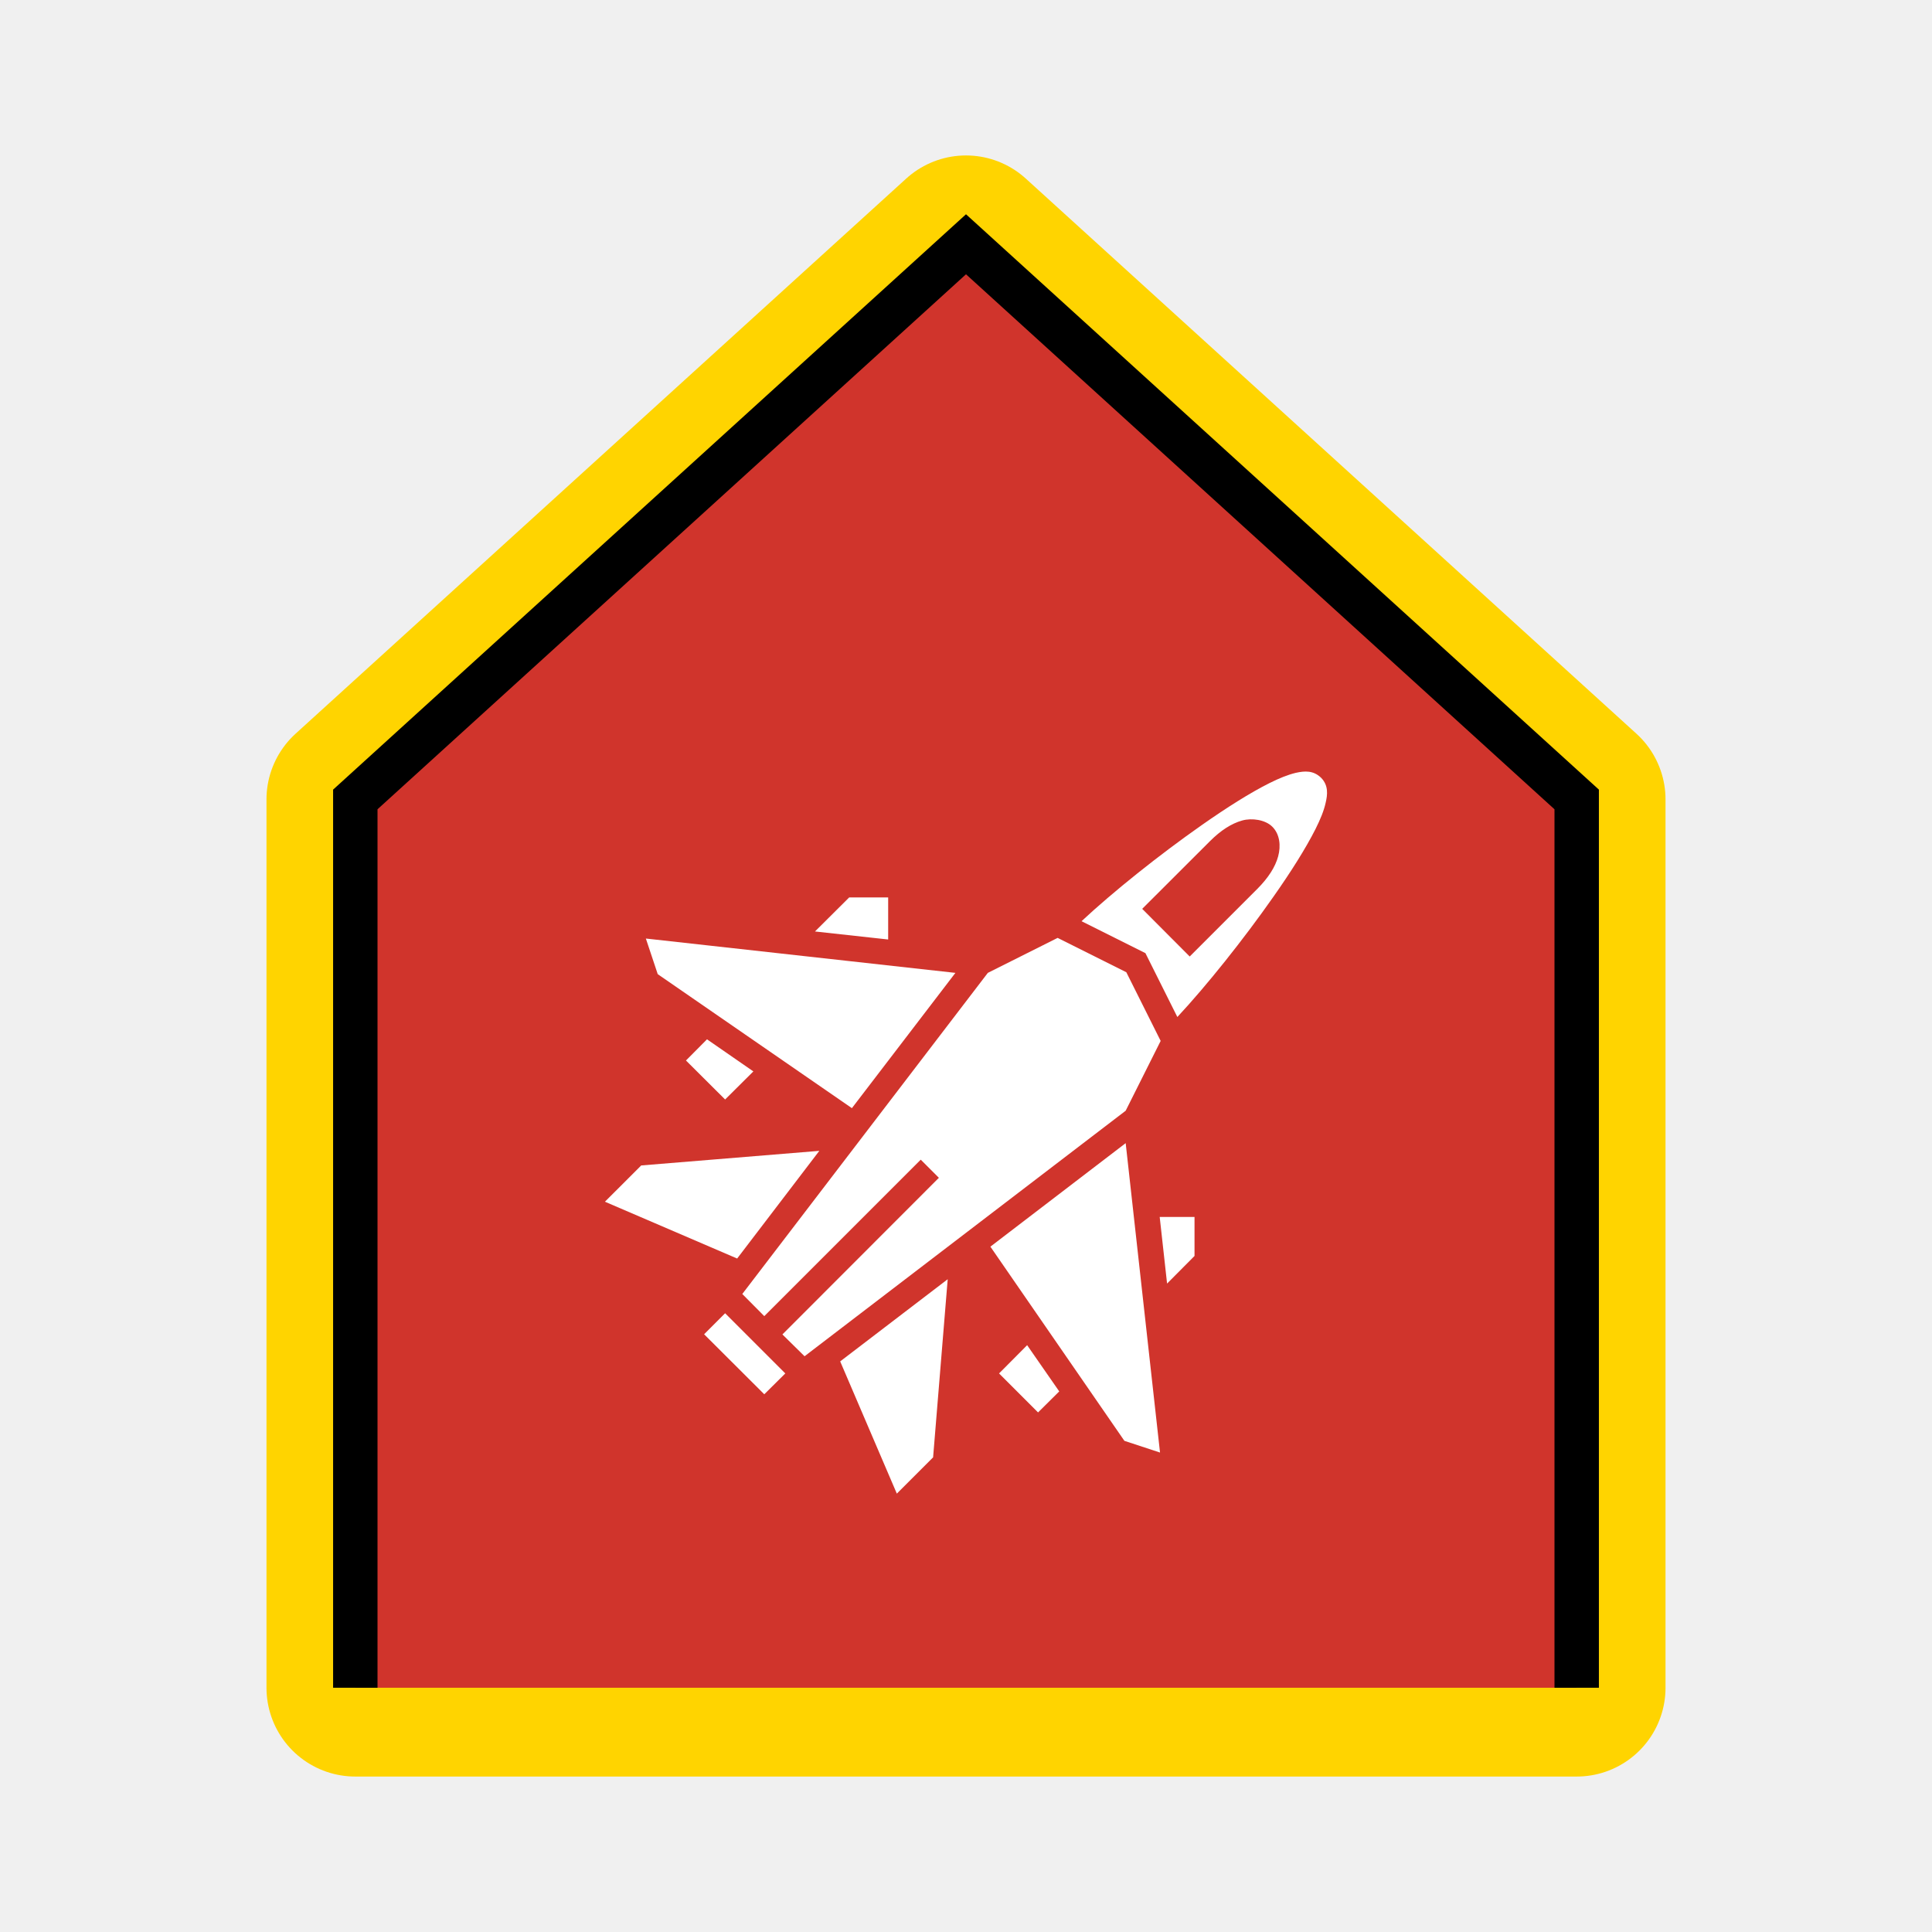
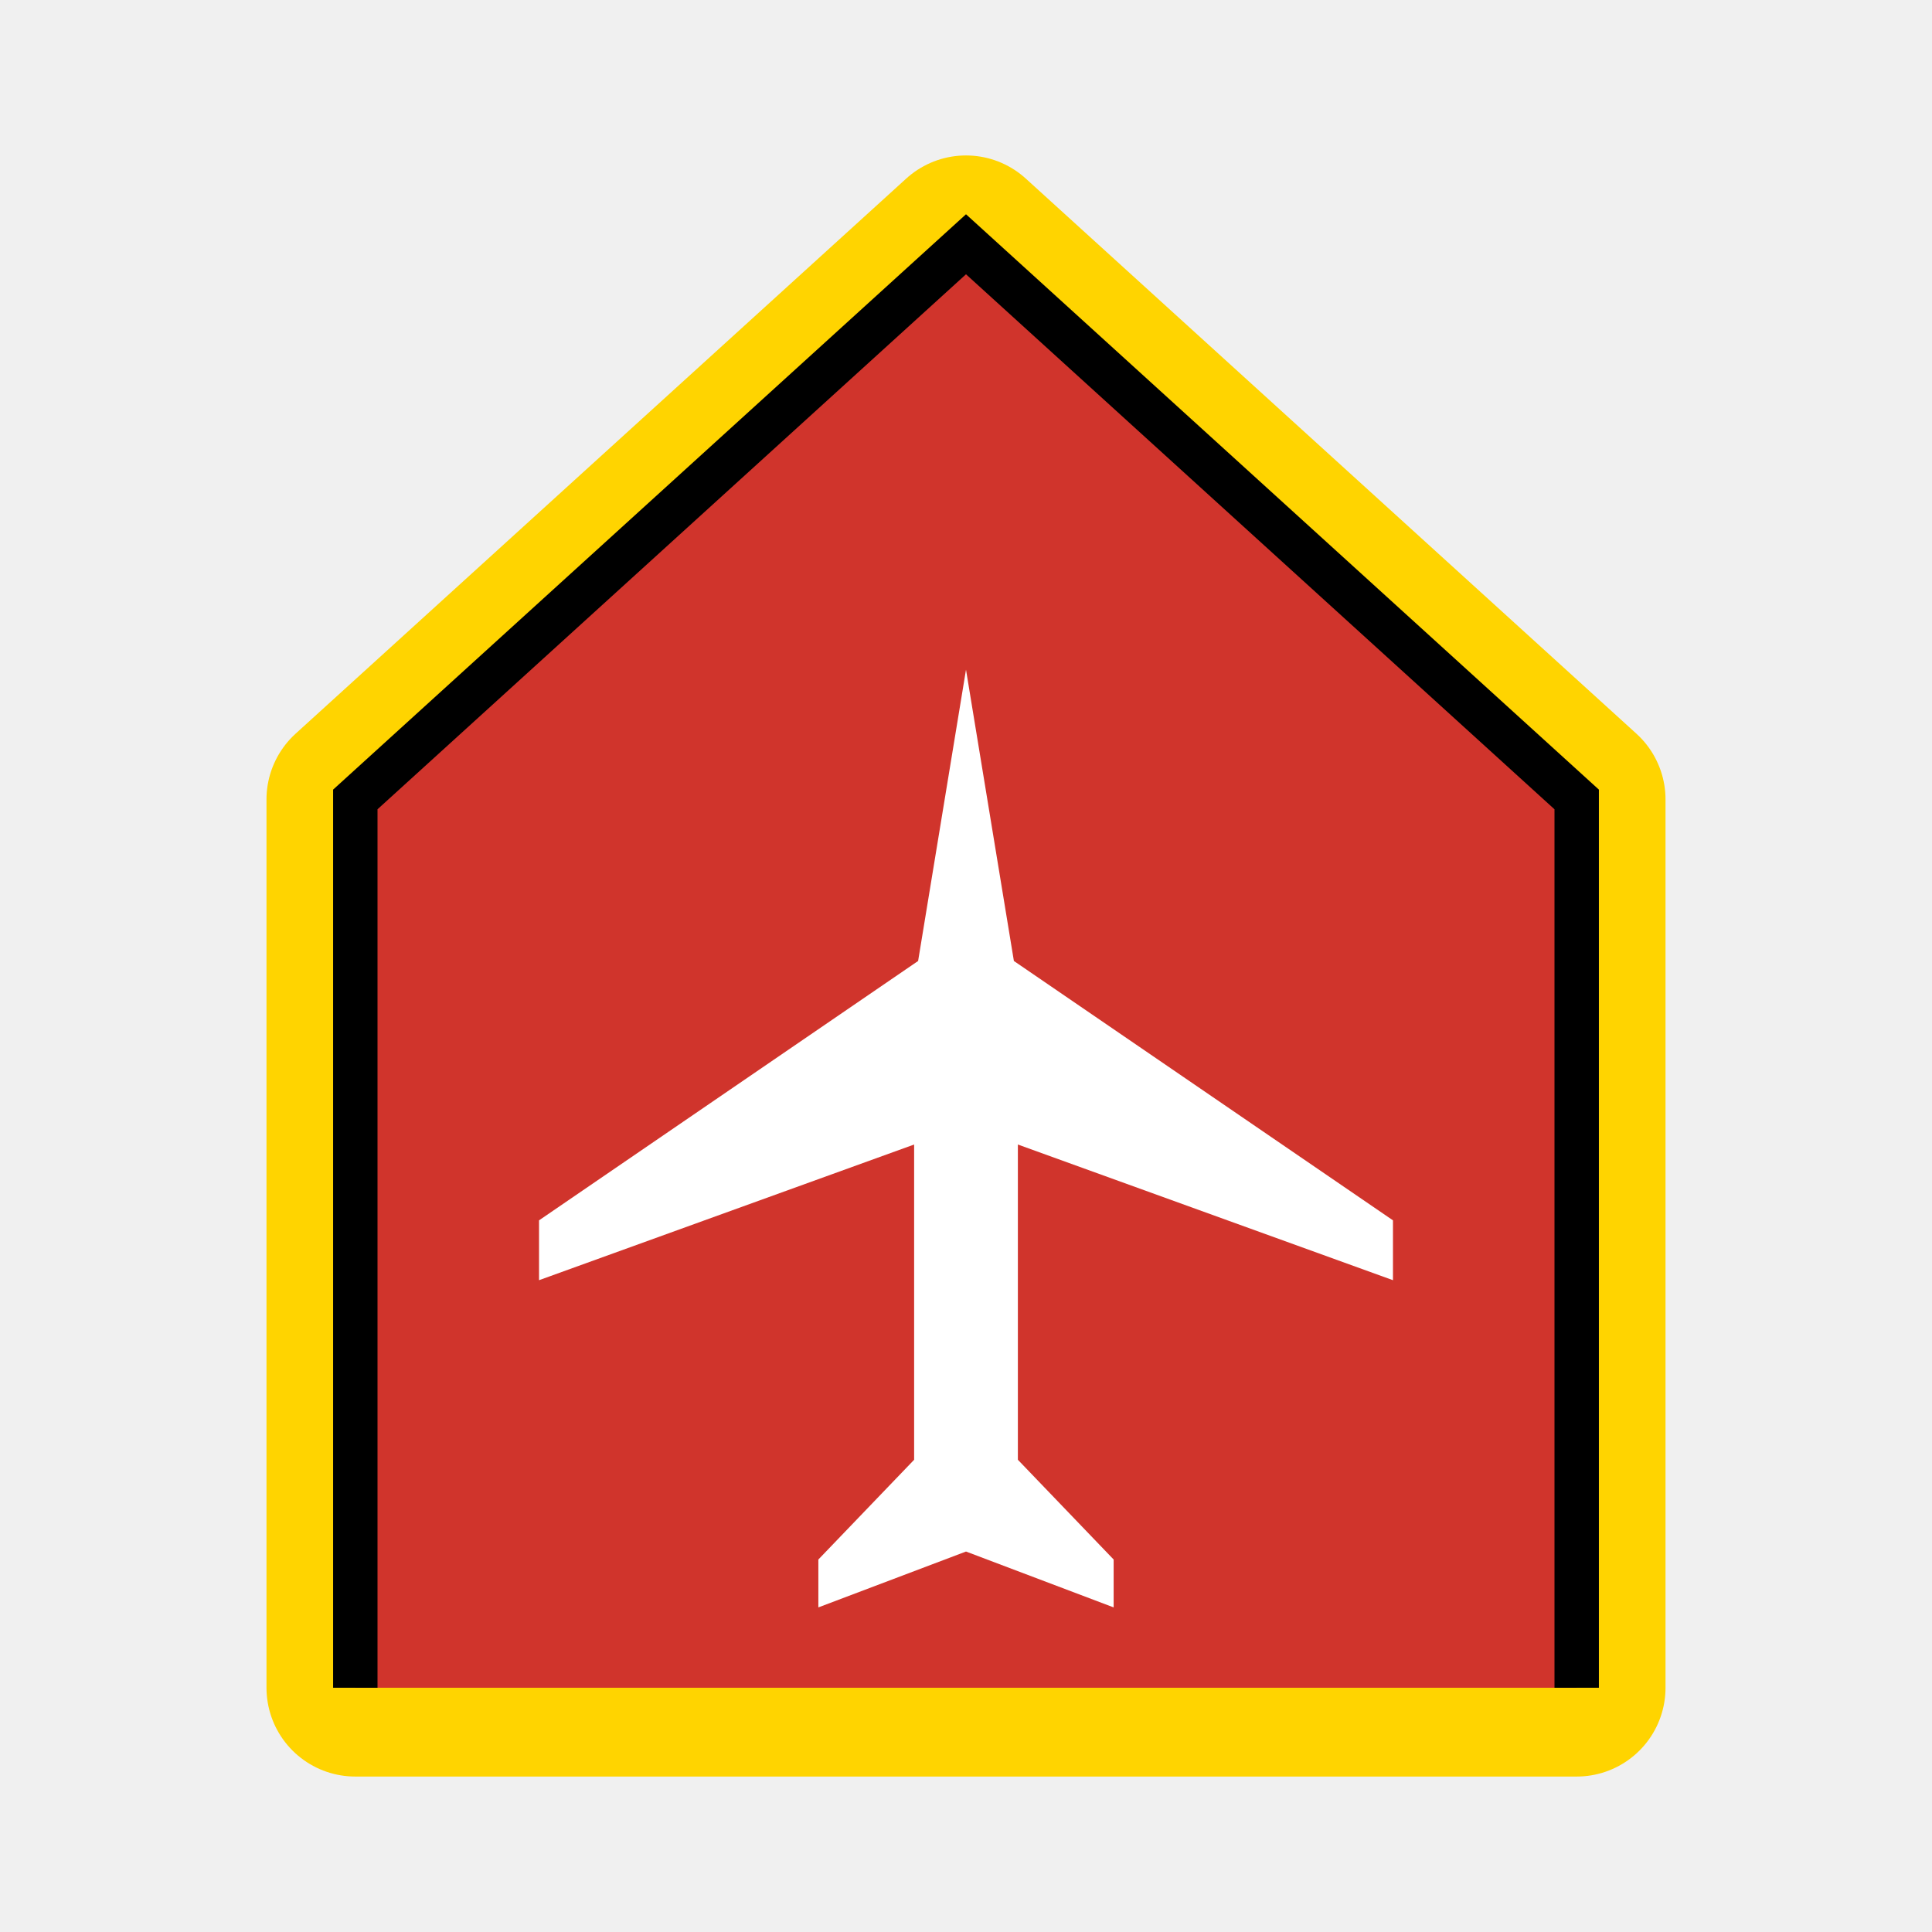
<svg xmlns="http://www.w3.org/2000/svg" version="1.2" baseProfile="tiny" viewBox="13 -2 174 174">
  <path d="M 45,150 L45,70 100,20 155,70 155,150 Z" stroke-width="16" stroke-linecap="round" stroke-linejoin="round" stroke="#ffd400" fill="none" />
  <path d="M 45,150 L45,70 100,20 155,70 155,150" stroke-width="4" stroke="black" fill="#d0342c" fill-opacity="1" />
-   <g transform="translate(63.000,63.000) scale(0.144531)" fill="#ffffff" color="#ffffff" stroke="none">
-     <path fill="#ffffff" d="M461.5 31.85c-5 1.2-10.4 3.4-16.4 6.4c-12 6-26.7 15.3-42.1 26.1c-26.7 18.7-55.5 41.75-75 59.95l39.8 19.9l19.9 39.8c18.2-19.5 41.2-48.3 59.9-75c10.8-15.35 20.1-30.05 26.2-42.15c3-6 5.2-11.3 6.3-16.3c1.2-5 1.9-10.9-2.9-15.7c-4.8-4.56-10-4.25-15.7-3m-14.8 33.4c4.9 4.71 5.6 12.1 3.8 18.7s-6.1 13.3-12.9 20.15l-42.2 42.2l-29.6-29.7L408 74.45c6.8-6.8 13.5-11.06 20.1-12.9c6.1-1.71 14.3-.44 18.6 3.7M183.2 109.5l-21.3 21.2l45.6 5v-26.2zm129.9 25.2l-43.5 21.8l-153 200.1l13.7 13.8l97.5-97.5l11.3 11.3c-32.5 32.5-65 65.1-97.5 97.6l13.8 13.6l200.1-153l21.8-43.5l-21.4-42.8zm-256.59.4l7.4 22.2l120.99 83.5l64.5-84.3zm38.1 62.8l-13.1 13.2l24.39 24.3l17.6-17.5zm260.89 64.7l-84.3 64.5l83.5 121l22.2 7.3zm-190.9 4.8l-110.99 9.1l-22.6 22.6l82.39 35.4zm212.1 41.2l4.6 41.5l17.1-17.2v-24.3zm-132.1 38.8l-67 51.2l35.3 82.4l22.6-22.6zm-138.7 21.2l-13.09 13.1l37.49 37.4l13.1-13zm188.2 19.9l-17.5 17.6l24.3 24.3l13.2-13.1z" />
+   <g transform="translate(54.000,54.000) scale(0.179688)" fill="#ffffff" color="#ffffff" stroke="none">
+     <path d="M256 24 L280 170 L470 300 L470 330 L282 262 L282 420 L330 470 L330 494 L256 466 L182 494 L182 470 L230 420 L230 262 L42 330 L42 300 L232 170 Z" />
  </g>
</svg>
